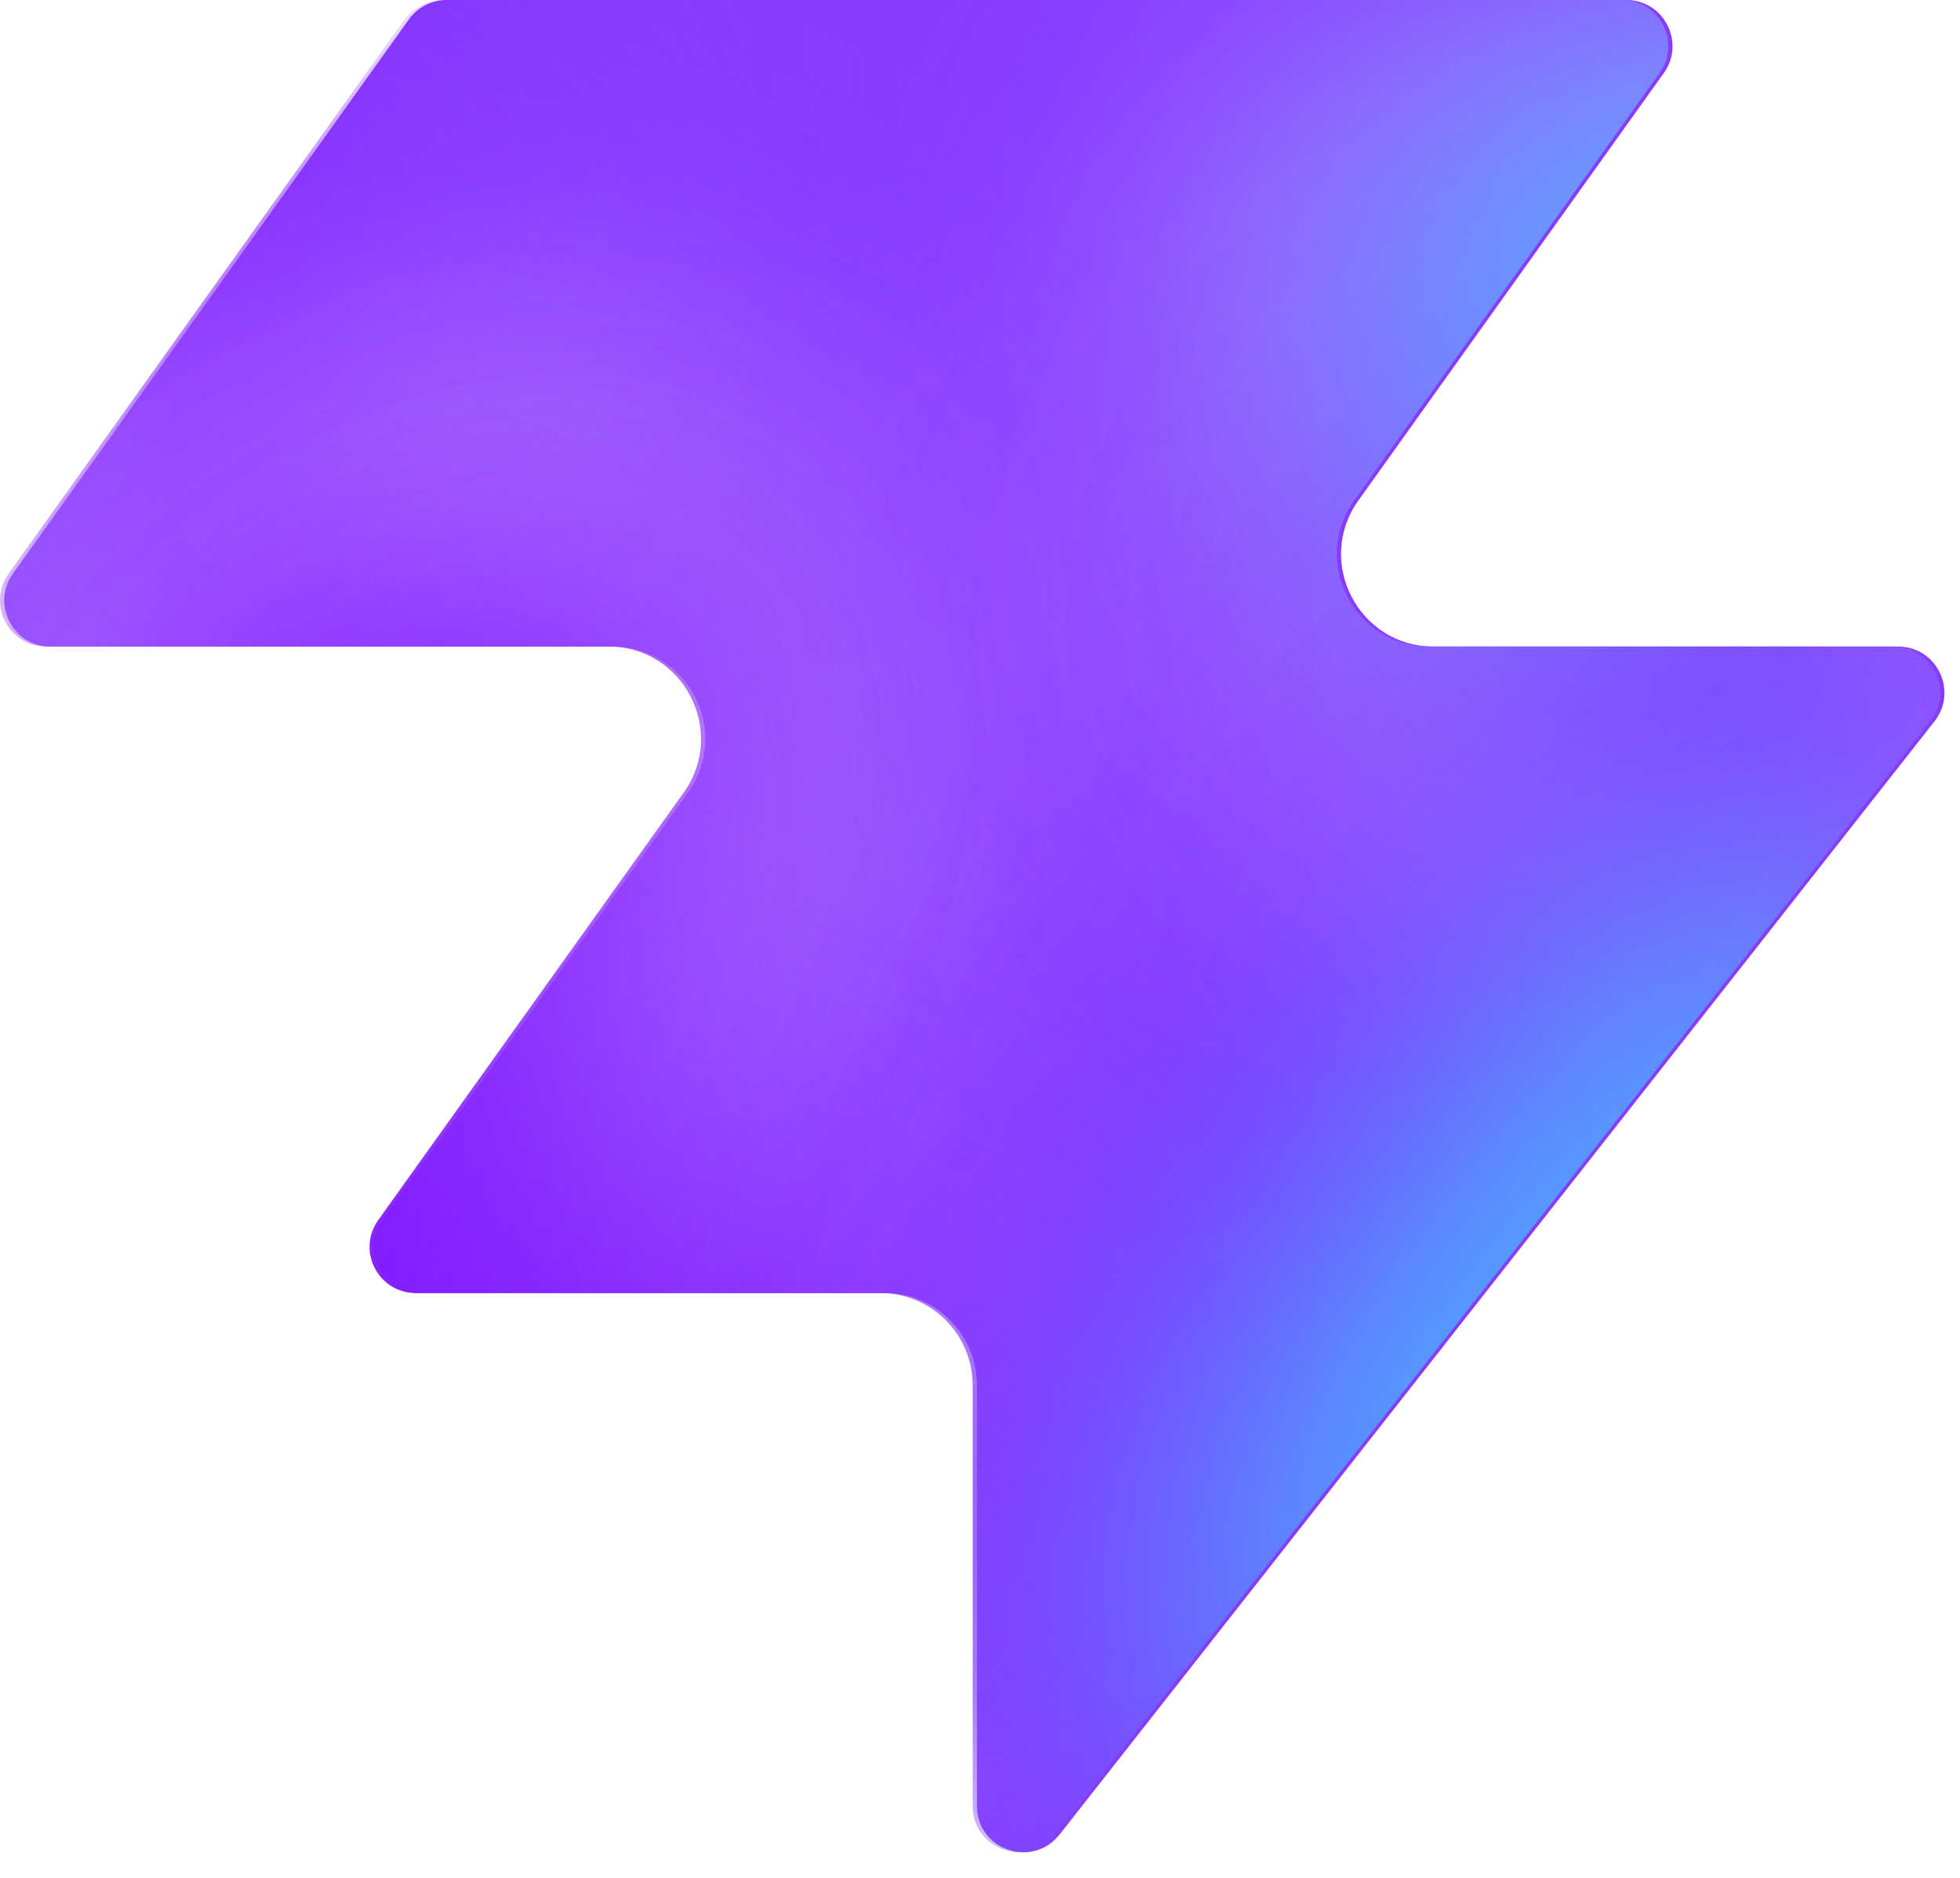
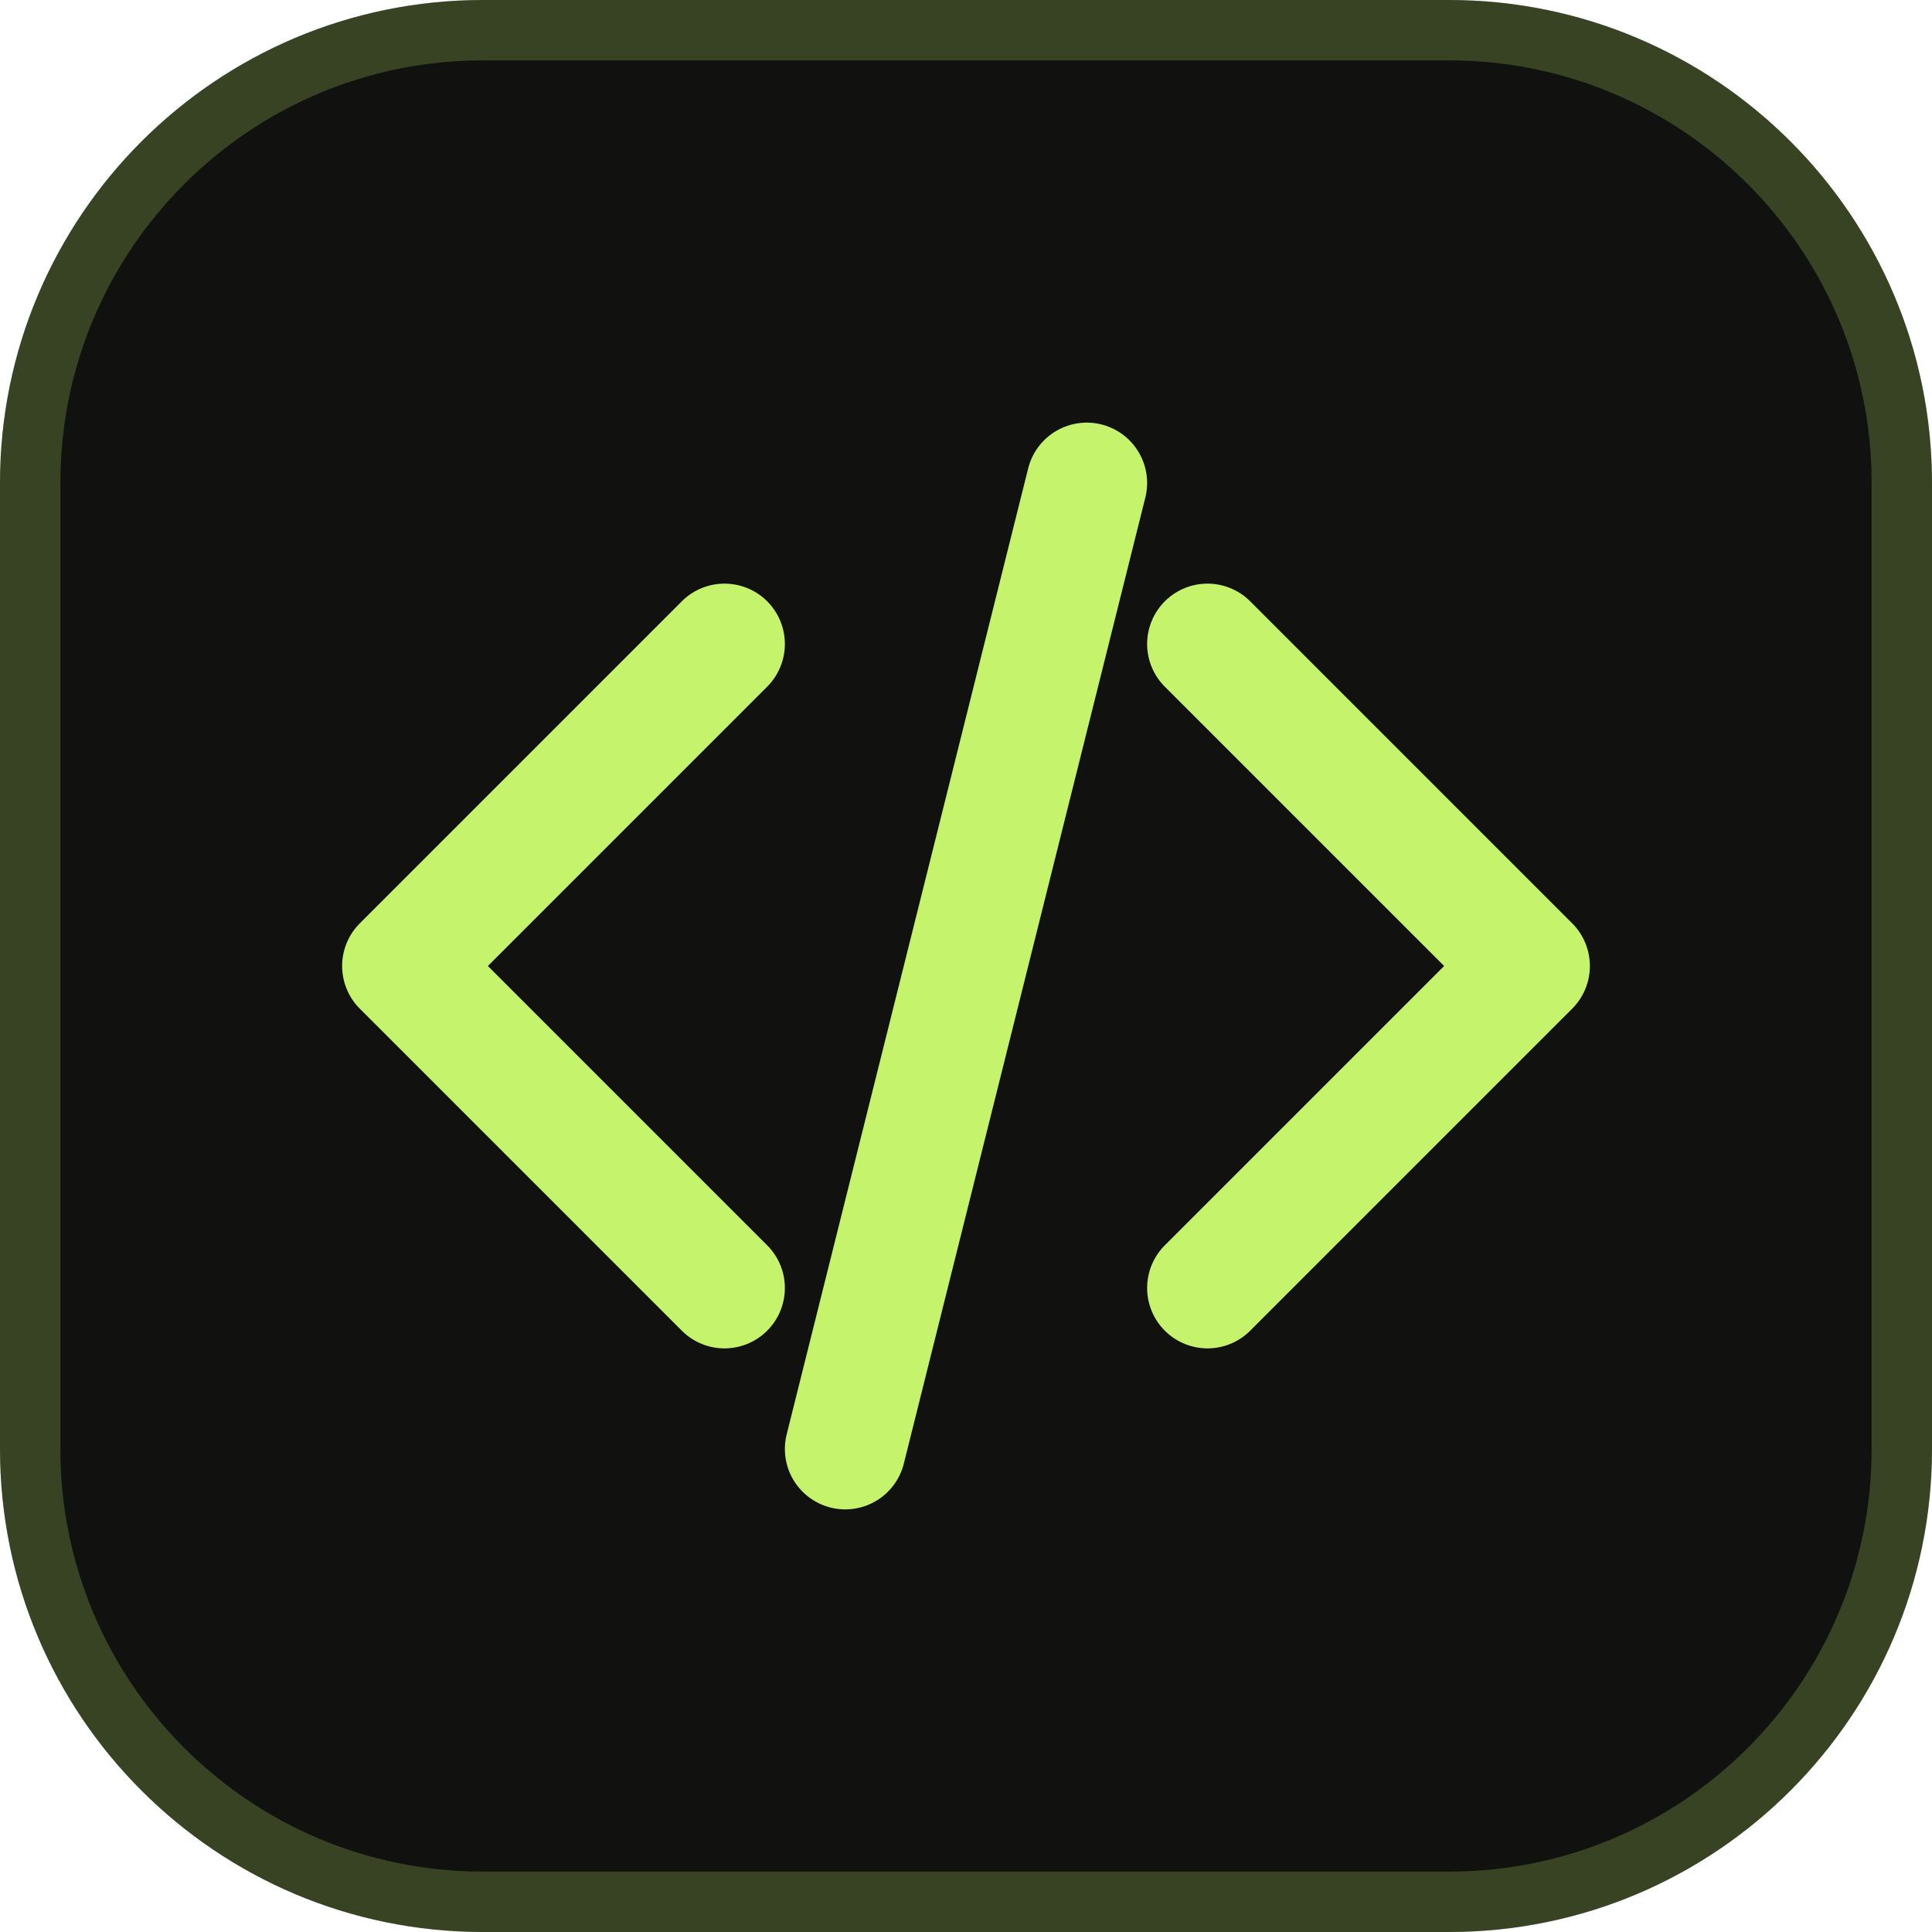
- <svg xmlns="http://www.w3.org/2000/svg" width="48" height="46" fill="none" viewBox="0 0 48 46">
-   <path fill="#863bff" d="M25.946 44.938c-.664.845-2.021.375-2.021-.698V33.937a2.26 2.26 0 0 0-2.262-2.262H10.287c-.92 0-1.456-1.04-.92-1.788l7.48-10.471c1.07-1.497 0-3.578-1.842-3.578H1.237c-.92 0-1.456-1.04-.92-1.788L10.013.474c.214-.297.556-.474.92-.474h28.894c.92 0 1.456 1.04.92 1.788l-7.48 10.471c-1.07 1.498 0 3.579 1.842 3.579h11.377c.943 0 1.473 1.088.89 1.83L25.947 44.94z" style="fill:#863bff;fill:color(display-p3 .525 .23 1);fill-opacity:1" />
-   <mask id="a" width="48" height="46" x="0" y="0" maskUnits="userSpaceOnUse" style="mask-type:alpha">
-     <path fill="#000" d="M25.842 44.938c-.664.844-2.021.375-2.021-.698V33.937a2.26 2.26 0 0 0-2.262-2.262H10.183c-.92 0-1.456-1.04-.92-1.788l7.48-10.471c1.07-1.498 0-3.579-1.842-3.579H1.133c-.92 0-1.456-1.04-.92-1.787L9.91.473c.214-.297.556-.474.92-.474h28.894c.92 0 1.456 1.04.92 1.788l-7.48 10.471c-1.07 1.498 0 3.578 1.842 3.578h11.377c.943 0 1.473 1.088.89 1.832L25.843 44.94z" style="fill:#000;fill-opacity:1" />
-   </mask>
-   <g mask="url(#a)">
-     <g filter="url(#b)">
-       <ellipse cx="5.508" cy="14.704" fill="#ede6ff" rx="5.508" ry="14.704" style="fill:#ede6ff;fill:color(display-p3 .927 .903 1);fill-opacity:1" transform="matrix(.00324 1 1 -.00324 -4.47 31.516)" />
-     </g>
-     <g filter="url(#c)">
-       <ellipse cx="10.399" cy="29.851" fill="#ede6ff" rx="10.399" ry="29.851" style="fill:#ede6ff;fill:color(display-p3 .927 .903 1);fill-opacity:1" transform="matrix(.00324 1 1 -.00324 -39.328 7.883)" />
-     </g>
-     <g filter="url(#d)">
-       <ellipse cx="5.508" cy="30.487" fill="#7e14ff" rx="5.508" ry="30.487" style="fill:#7e14ff;fill:color(display-p3 .492 .077 1);fill-opacity:1" transform="rotate(89.814 -25.913 -14.639)scale(1 -1)" />
-     </g>
-     <g filter="url(#e)">
-       <ellipse cx="5.508" cy="30.599" fill="#7e14ff" rx="5.508" ry="30.599" style="fill:#7e14ff;fill:color(display-p3 .492 .077 1);fill-opacity:1" transform="rotate(89.814 -32.644 -3.334)scale(1 -1)" />
-     </g>
-     <g filter="url(#f)">
-       <ellipse cx="5.508" cy="30.599" fill="#7e14ff" rx="5.508" ry="30.599" style="fill:#7e14ff;fill:color(display-p3 .492 .077 1);fill-opacity:1" transform="matrix(.00324 1 1 -.00324 -34.34 30.47)" />
-     </g>
-     <g filter="url(#g)">
-       <ellipse cx="14.072" cy="22.078" fill="#ede6ff" rx="14.072" ry="22.078" style="fill:#ede6ff;fill:color(display-p3 .927 .903 1);fill-opacity:1" transform="rotate(93.35 24.506 48.493)scale(-1 1)" />
-     </g>
-     <g filter="url(#h)">
-       <ellipse cx="3.47" cy="21.501" fill="#7e14ff" rx="3.47" ry="21.501" style="fill:#7e14ff;fill:color(display-p3 .492 .077 1);fill-opacity:1" transform="rotate(89.009 28.708 47.59)scale(-1 1)" />
-     </g>
-     <g filter="url(#i)">
-       <ellipse cx="3.47" cy="21.501" fill="#7e14ff" rx="3.47" ry="21.501" style="fill:#7e14ff;fill:color(display-p3 .492 .077 1);fill-opacity:1" transform="rotate(89.009 28.708 47.59)scale(-1 1)" />
-     </g>
-     <g filter="url(#j)">
-       <ellipse cx=".387" cy="8.972" fill="#7e14ff" rx="4.407" ry="29.108" style="fill:#7e14ff;fill:color(display-p3 .492 .077 1);fill-opacity:1" transform="rotate(39.51 .387 8.972)" />
-     </g>
-     <g filter="url(#k)">
-       <ellipse cx="47.523" cy="-6.092" fill="#7e14ff" rx="4.407" ry="29.108" style="fill:#7e14ff;fill:color(display-p3 .492 .077 1);fill-opacity:1" transform="rotate(37.892 47.523 -6.092)" />
-     </g>
-     <g filter="url(#l)">
-       <ellipse cx="41.412" cy="6.333" fill="#47bfff" rx="5.971" ry="9.665" style="fill:#47bfff;fill:color(display-p3 .28 .748 1);fill-opacity:1" transform="rotate(37.892 41.412 6.333)" />
-     </g>
-     <g filter="url(#m)">
-       <ellipse cx="-1.879" cy="38.332" fill="#7e14ff" rx="4.407" ry="29.108" style="fill:#7e14ff;fill:color(display-p3 .492 .077 1);fill-opacity:1" transform="rotate(37.892 -1.88 38.332)" />
-     </g>
-     <g filter="url(#n)">
-       <ellipse cx="-1.879" cy="38.332" fill="#7e14ff" rx="4.407" ry="29.108" style="fill:#7e14ff;fill:color(display-p3 .492 .077 1);fill-opacity:1" transform="rotate(37.892 -1.88 38.332)" />
-     </g>
-     <g filter="url(#o)">
-       <ellipse cx="35.651" cy="29.907" fill="#7e14ff" rx="4.407" ry="29.108" style="fill:#7e14ff;fill:color(display-p3 .492 .077 1);fill-opacity:1" transform="rotate(37.892 35.651 29.907)" />
-     </g>
-     <g filter="url(#p)">
-       <ellipse cx="38.418" cy="32.4" fill="#47bfff" rx="5.971" ry="15.297" style="fill:#47bfff;fill:color(display-p3 .28 .748 1);fill-opacity:1" transform="rotate(37.892 38.418 32.4)" />
-     </g>
-   </g>
-   <defs>
-     <filter id="b" width="60.045" height="41.654" x="-19.77" y="16.149" color-interpolation-filters="sRGB" filterUnits="userSpaceOnUse">
-       <feFlood flood-opacity="0" result="BackgroundImageFix" />
-       <feBlend in="SourceGraphic" in2="BackgroundImageFix" result="shape" />
-       <feGaussianBlur result="effect1_foregroundBlur_2002_17158" stdDeviation="7.659" />
-     </filter>
-     <filter id="c" width="90.34" height="51.437" x="-54.613" y="-7.533" color-interpolation-filters="sRGB" filterUnits="userSpaceOnUse">
-       <feFlood flood-opacity="0" result="BackgroundImageFix" />
-       <feBlend in="SourceGraphic" in2="BackgroundImageFix" result="shape" />
-       <feGaussianBlur result="effect1_foregroundBlur_2002_17158" stdDeviation="7.659" />
-     </filter>
-     <filter id="d" width="79.355" height="29.4" x="-49.64" y="2.03" color-interpolation-filters="sRGB" filterUnits="userSpaceOnUse">
-       <feFlood flood-opacity="0" result="BackgroundImageFix" />
-       <feBlend in="SourceGraphic" in2="BackgroundImageFix" result="shape" />
-       <feGaussianBlur result="effect1_foregroundBlur_2002_17158" stdDeviation="4.596" />
-     </filter>
-     <filter id="e" width="79.579" height="29.4" x="-45.045" y="20.029" color-interpolation-filters="sRGB" filterUnits="userSpaceOnUse">
-       <feFlood flood-opacity="0" result="BackgroundImageFix" />
-       <feBlend in="SourceGraphic" in2="BackgroundImageFix" result="shape" />
-       <feGaussianBlur result="effect1_foregroundBlur_2002_17158" stdDeviation="4.596" />
-     </filter>
-     <filter id="f" width="79.579" height="29.4" x="-43.513" y="21.178" color-interpolation-filters="sRGB" filterUnits="userSpaceOnUse">
-       <feFlood flood-opacity="0" result="BackgroundImageFix" />
-       <feBlend in="SourceGraphic" in2="BackgroundImageFix" result="shape" />
-       <feGaussianBlur result="effect1_foregroundBlur_2002_17158" stdDeviation="4.596" />
-     </filter>
-     <filter id="g" width="74.749" height="58.852" x="15.756" y="-17.901" color-interpolation-filters="sRGB" filterUnits="userSpaceOnUse">
-       <feFlood flood-opacity="0" result="BackgroundImageFix" />
-       <feBlend in="SourceGraphic" in2="BackgroundImageFix" result="shape" />
-       <feGaussianBlur result="effect1_foregroundBlur_2002_17158" stdDeviation="7.659" />
-     </filter>
-     <filter id="h" width="61.377" height="25.362" x="23.548" y="2.284" color-interpolation-filters="sRGB" filterUnits="userSpaceOnUse">
-       <feFlood flood-opacity="0" result="BackgroundImageFix" />
-       <feBlend in="SourceGraphic" in2="BackgroundImageFix" result="shape" />
-       <feGaussianBlur result="effect1_foregroundBlur_2002_17158" stdDeviation="4.596" />
-     </filter>
-     <filter id="i" width="61.377" height="25.362" x="23.548" y="2.284" color-interpolation-filters="sRGB" filterUnits="userSpaceOnUse">
-       <feFlood flood-opacity="0" result="BackgroundImageFix" />
-       <feBlend in="SourceGraphic" in2="BackgroundImageFix" result="shape" />
-       <feGaussianBlur result="effect1_foregroundBlur_2002_17158" stdDeviation="4.596" />
-     </filter>
-     <filter id="j" width="56.045" height="63.649" x="-27.636" y="-22.853" color-interpolation-filters="sRGB" filterUnits="userSpaceOnUse">
-       <feFlood flood-opacity="0" result="BackgroundImageFix" />
-       <feBlend in="SourceGraphic" in2="BackgroundImageFix" result="shape" />
-       <feGaussianBlur result="effect1_foregroundBlur_2002_17158" stdDeviation="4.596" />
-     </filter>
-     <filter id="k" width="54.814" height="64.646" x="20.116" y="-38.415" color-interpolation-filters="sRGB" filterUnits="userSpaceOnUse">
-       <feFlood flood-opacity="0" result="BackgroundImageFix" />
-       <feBlend in="SourceGraphic" in2="BackgroundImageFix" result="shape" />
-       <feGaussianBlur result="effect1_foregroundBlur_2002_17158" stdDeviation="4.596" />
-     </filter>
-     <filter id="l" width="33.541" height="35.313" x="24.641" y="-11.323" color-interpolation-filters="sRGB" filterUnits="userSpaceOnUse">
-       <feFlood flood-opacity="0" result="BackgroundImageFix" />
-       <feBlend in="SourceGraphic" in2="BackgroundImageFix" result="shape" />
-       <feGaussianBlur result="effect1_foregroundBlur_2002_17158" stdDeviation="4.596" />
-     </filter>
-     <filter id="m" width="54.814" height="64.646" x="-29.286" y="6.009" color-interpolation-filters="sRGB" filterUnits="userSpaceOnUse">
-       <feFlood flood-opacity="0" result="BackgroundImageFix" />
-       <feBlend in="SourceGraphic" in2="BackgroundImageFix" result="shape" />
-       <feGaussianBlur result="effect1_foregroundBlur_2002_17158" stdDeviation="4.596" />
-     </filter>
-     <filter id="n" width="54.814" height="64.646" x="-29.286" y="6.009" color-interpolation-filters="sRGB" filterUnits="userSpaceOnUse">
-       <feFlood flood-opacity="0" result="BackgroundImageFix" />
-       <feBlend in="SourceGraphic" in2="BackgroundImageFix" result="shape" />
-       <feGaussianBlur result="effect1_foregroundBlur_2002_17158" stdDeviation="4.596" />
-     </filter>
-     <filter id="o" width="54.814" height="64.646" x="8.244" y="-2.416" color-interpolation-filters="sRGB" filterUnits="userSpaceOnUse">
-       <feFlood flood-opacity="0" result="BackgroundImageFix" />
-       <feBlend in="SourceGraphic" in2="BackgroundImageFix" result="shape" />
-       <feGaussianBlur result="effect1_foregroundBlur_2002_17158" stdDeviation="4.596" />
-     </filter>
-     <filter id="p" width="39.409" height="43.623" x="18.713" y="10.588" color-interpolation-filters="sRGB" filterUnits="userSpaceOnUse">
-       <feFlood flood-opacity="0" result="BackgroundImageFix" />
-       <feBlend in="SourceGraphic" in2="BackgroundImageFix" result="shape" />
-       <feGaussianBlur result="effect1_foregroundBlur_2002_17158" stdDeviation="4.596" />
-     </filter>
-   </defs>
+ <svg xmlns="http://www.w3.org/2000/svg" viewBox="0 0 48 48">
+   <rect width="48" height="48" rx="12" fill="#11120f" />
+   <rect x=".75" y=".75" width="46.5" height="46.5" rx="11.25" fill="none" stroke="#c5f36b" stroke-opacity=".22" stroke-width="1.5" />
+   <path d="m18 16-8 8 8 8m12-16 8 8-8 8M27 12l-6 24" fill="none" stroke="#c5f36b" stroke-linecap="round" stroke-linejoin="round" stroke-width="3" />
</svg>
